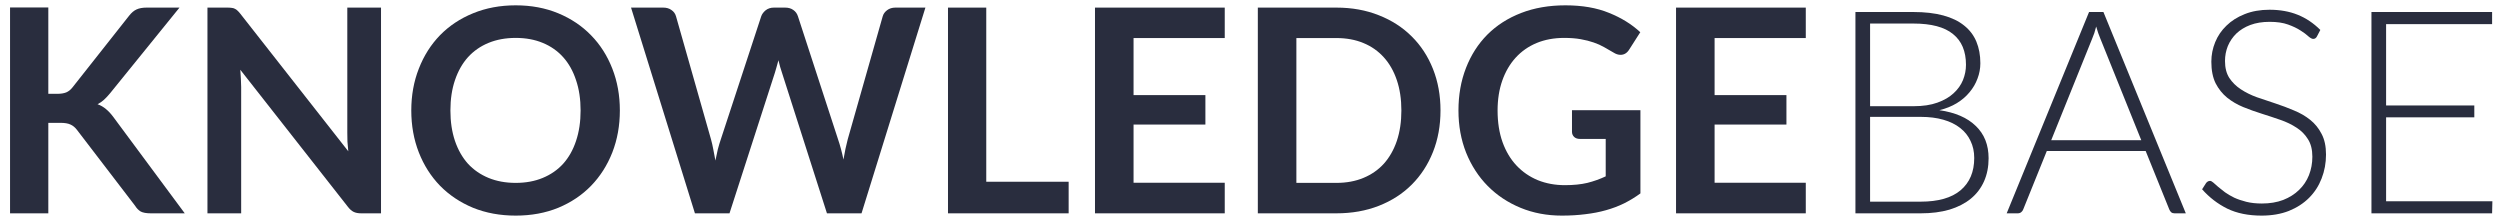
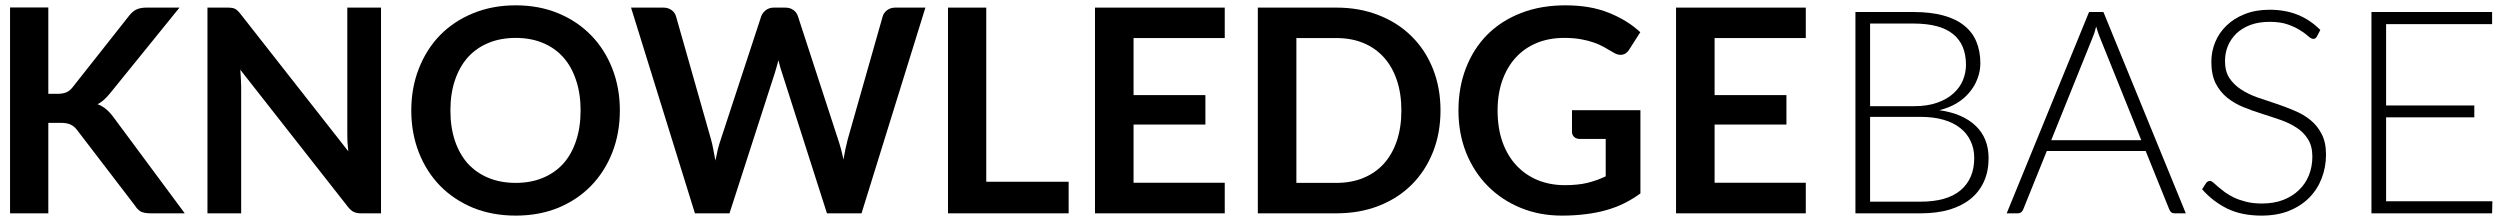
<svg xmlns="http://www.w3.org/2000/svg" width="214" height="19" viewBox="0 0 214 19" fill="none">
-   <path d="M4.136 8.031H4.903C5.212 8.031 5.468 7.99 5.671 7.909C5.874 7.82 6.048 7.682 6.194 7.495L11.053 1.345C11.257 1.085 11.468 0.907 11.687 0.809C11.914 0.704 12.198 0.651 12.539 0.651H15.365L9.434 7.97C9.247 8.198 9.068 8.388 8.898 8.543C8.727 8.697 8.545 8.823 8.35 8.92C8.618 9.018 8.857 9.156 9.068 9.334C9.288 9.513 9.499 9.74 9.702 10.016L15.815 18.261H12.917C12.527 18.261 12.235 18.208 12.04 18.103C11.853 17.989 11.695 17.827 11.565 17.616L6.584 11.112C6.422 10.901 6.239 10.751 6.036 10.662C5.833 10.564 5.545 10.515 5.171 10.515H4.136V18.261H0.86V0.639H4.136V8.031Z" fill="#292D3E" />
-   <path d="M19.475 0.651C19.621 0.651 19.743 0.659 19.84 0.675C19.938 0.683 20.023 0.708 20.096 0.748C20.177 0.781 20.254 0.834 20.327 0.907C20.4 0.972 20.482 1.061 20.571 1.175L29.814 12.951C29.782 12.667 29.758 12.391 29.741 12.123C29.733 11.847 29.729 11.591 29.729 11.356V0.651H32.615V18.261H30.923C30.663 18.261 30.448 18.221 30.277 18.139C30.107 18.058 29.94 17.912 29.778 17.701L20.571 5.973C20.595 6.233 20.611 6.493 20.62 6.752C20.636 7.004 20.644 7.235 20.644 7.447V18.261H17.758V0.651H19.475Z" fill="#292D3E" />
-   <path d="M53.06 9.456C53.06 10.747 52.845 11.944 52.415 13.049C51.984 14.145 51.379 15.095 50.6 15.899C49.821 16.702 48.883 17.331 47.787 17.786C46.691 18.233 45.477 18.456 44.145 18.456C42.814 18.456 41.596 18.233 40.492 17.786C39.396 17.331 38.454 16.702 37.666 15.899C36.887 15.095 36.282 14.145 35.852 13.049C35.421 11.944 35.206 10.747 35.206 9.456C35.206 8.165 35.421 6.972 35.852 5.875C36.282 4.771 36.887 3.817 37.666 3.014C38.454 2.21 39.396 1.585 40.492 1.138C41.596 0.683 42.814 0.456 44.145 0.456C45.477 0.456 46.691 0.683 47.787 1.138C48.883 1.593 49.821 2.222 50.6 3.026C51.379 3.821 51.984 4.771 52.415 5.875C52.845 6.972 53.06 8.165 53.06 9.456ZM49.699 9.456C49.699 8.49 49.569 7.625 49.309 6.862C49.057 6.091 48.692 5.437 48.213 4.901C47.734 4.365 47.149 3.955 46.459 3.671C45.777 3.387 45.006 3.245 44.145 3.245C43.285 3.245 42.509 3.387 41.819 3.671C41.129 3.955 40.54 4.365 40.053 4.901C39.574 5.437 39.205 6.091 38.945 6.862C38.685 7.625 38.555 8.49 38.555 9.456C38.555 10.422 38.685 11.291 38.945 12.062C39.205 12.825 39.574 13.475 40.053 14.011C40.54 14.539 41.129 14.944 41.819 15.229C42.509 15.513 43.285 15.655 44.145 15.655C45.006 15.655 45.777 15.513 46.459 15.229C47.149 14.944 47.734 14.539 48.213 14.011C48.692 13.475 49.057 12.825 49.309 12.062C49.569 11.291 49.699 10.422 49.699 9.456Z" fill="#292D3E" />
-   <path d="M54.017 0.651H56.77C57.054 0.651 57.289 0.72 57.476 0.858C57.671 0.988 57.801 1.166 57.866 1.394L60.862 11.928C60.935 12.188 61 12.472 61.057 12.781C61.122 13.081 61.182 13.402 61.239 13.743C61.304 13.402 61.373 13.081 61.446 12.781C61.528 12.472 61.613 12.188 61.702 11.928L65.161 1.394C65.226 1.207 65.352 1.037 65.538 0.882C65.733 0.728 65.969 0.651 66.245 0.651H67.207C67.491 0.651 67.726 0.72 67.913 0.858C68.1 0.988 68.23 1.166 68.303 1.394L71.737 11.928C71.916 12.448 72.07 13.024 72.2 13.658C72.257 13.341 72.314 13.037 72.371 12.744C72.436 12.452 72.501 12.18 72.565 11.928L75.561 1.394C75.618 1.191 75.744 1.016 75.939 0.87C76.134 0.724 76.369 0.651 76.645 0.651H79.215L73.747 18.261H70.787L66.939 6.229C66.89 6.074 66.837 5.908 66.781 5.729C66.732 5.551 66.683 5.36 66.634 5.157C66.586 5.36 66.533 5.551 66.476 5.729C66.427 5.908 66.379 6.074 66.33 6.229L62.445 18.261H59.486L54.017 0.651Z" fill="#292D3E" />
-   <path d="M84.424 15.557H91.476V18.261H81.148V0.651H84.424V15.557Z" fill="#292D3E" />
-   <path d="M104.838 0.651V3.257H97.032V8.141H103.182V10.662H97.032V15.643H104.838V18.261H93.731V0.651H104.838Z" fill="#292D3E" />
-   <path d="M123.307 9.456C123.307 10.747 123.092 11.932 122.662 13.012C122.232 14.092 121.627 15.022 120.847 15.801C120.068 16.581 119.13 17.185 118.034 17.616C116.938 18.046 115.724 18.261 114.393 18.261H107.67V0.651H114.393C115.724 0.651 116.938 0.87 118.034 1.308C119.13 1.739 120.068 2.344 120.847 3.123C121.627 3.894 122.232 4.82 122.662 5.9C123.092 6.98 123.307 8.165 123.307 9.456ZM119.958 9.456C119.958 8.49 119.828 7.625 119.569 6.862C119.309 6.091 118.939 5.441 118.46 4.913C117.981 4.378 117.397 3.967 116.707 3.683C116.025 3.399 115.253 3.257 114.393 3.257H110.97V15.655H114.393C115.253 15.655 116.025 15.513 116.707 15.229C117.397 14.944 117.981 14.539 118.46 14.011C118.939 13.475 119.309 12.825 119.569 12.062C119.828 11.291 119.958 10.422 119.958 9.456Z" fill="#292D3E" />
-   <path d="M133.953 15.85C134.692 15.85 135.334 15.785 135.877 15.655C136.43 15.517 136.953 15.33 137.449 15.095V11.892H135.244C135.033 11.892 134.867 11.835 134.745 11.721C134.623 11.599 134.562 11.453 134.562 11.283V9.432H140.42V16.556C139.974 16.881 139.507 17.165 139.02 17.409C138.541 17.644 138.025 17.839 137.473 17.993C136.929 18.148 136.344 18.261 135.719 18.334C135.094 18.415 134.42 18.456 133.698 18.456C132.415 18.456 131.233 18.233 130.154 17.786C129.074 17.34 128.14 16.718 127.352 15.923C126.565 15.127 125.948 14.177 125.501 13.073C125.063 11.969 124.844 10.763 124.844 9.456C124.844 8.133 125.059 6.919 125.489 5.815C125.919 4.71 126.528 3.76 127.316 2.965C128.112 2.169 129.074 1.552 130.202 1.114C131.331 0.675 132.597 0.456 134.002 0.456C135.439 0.456 136.681 0.671 137.729 1.101C138.784 1.524 139.677 2.076 140.408 2.758L139.458 4.244C139.271 4.544 139.024 4.694 138.715 4.694C138.52 4.694 138.321 4.629 138.118 4.499C137.859 4.345 137.591 4.191 137.315 4.037C137.047 3.882 136.746 3.748 136.413 3.635C136.089 3.521 135.719 3.428 135.305 3.354C134.899 3.281 134.428 3.245 133.892 3.245C133.024 3.245 132.236 3.391 131.53 3.683C130.831 3.976 130.235 4.394 129.739 4.938C129.244 5.482 128.863 6.135 128.595 6.898C128.327 7.662 128.193 8.514 128.193 9.456C128.193 10.471 128.335 11.376 128.619 12.172C128.903 12.959 129.301 13.625 129.813 14.169C130.324 14.713 130.933 15.131 131.639 15.424C132.346 15.708 133.117 15.85 133.953 15.85Z" fill="#292D3E" />
-   <path d="M154.575 0.651V3.257H146.769V8.141H152.919V10.662H146.769V15.643H154.575V18.261H143.469V0.651H154.575Z" fill="#292D3E" />
-   <path d="M164.403 17.262C165.913 17.262 167.053 16.938 167.825 16.288C168.604 15.631 168.994 14.709 168.994 13.524C168.994 12.98 168.888 12.492 168.677 12.062C168.474 11.624 168.178 11.254 167.788 10.954C167.399 10.645 166.92 10.41 166.351 10.248C165.783 10.085 165.137 10.004 164.415 10.004H160.079V17.262H164.403ZM160.079 2.015V9.091H163.806C164.602 9.091 165.279 8.989 165.84 8.786C166.408 8.583 166.871 8.315 167.228 7.982C167.593 7.649 167.861 7.272 168.032 6.85C168.202 6.428 168.288 5.993 168.288 5.547C168.288 4.386 167.918 3.509 167.179 2.916C166.449 2.315 165.316 2.015 163.781 2.015H160.079ZM163.781 1.028C164.764 1.028 165.616 1.126 166.339 1.321C167.062 1.516 167.658 1.804 168.129 2.185C168.6 2.559 168.949 3.018 169.177 3.562C169.404 4.106 169.518 4.723 169.518 5.413C169.518 5.867 169.436 6.306 169.274 6.728C169.12 7.15 168.892 7.54 168.592 7.897C168.3 8.254 167.934 8.567 167.496 8.835C167.066 9.095 166.57 9.294 166.01 9.432C167.366 9.626 168.405 10.077 169.128 10.784C169.859 11.482 170.224 12.403 170.224 13.548C170.224 14.279 170.094 14.936 169.834 15.521C169.574 16.105 169.197 16.601 168.702 17.007C168.206 17.413 167.597 17.725 166.875 17.945C166.152 18.156 165.332 18.261 164.415 18.261H158.825V1.028H163.781Z" fill="#292D3E" />
-   <path d="M183.293 12.001L179.785 3.294C179.664 3.009 179.546 2.668 179.432 2.271C179.383 2.465 179.331 2.652 179.274 2.831C179.217 3.001 179.156 3.16 179.091 3.306L175.584 12.001H183.293ZM187.105 18.261H186.143C186.029 18.261 185.936 18.233 185.862 18.176C185.789 18.111 185.733 18.03 185.692 17.932L183.67 12.927H175.206L173.185 17.932C173.152 18.022 173.095 18.099 173.014 18.164C172.933 18.229 172.835 18.261 172.722 18.261H171.772L178.823 1.028H180.053L187.105 18.261Z" fill="#292D3E" />
-   <path d="M198.328 3.123C198.255 3.261 198.149 3.33 198.011 3.33C197.906 3.33 197.768 3.257 197.597 3.111C197.435 2.957 197.211 2.79 196.927 2.612C196.643 2.425 196.286 2.254 195.856 2.1C195.433 1.946 194.91 1.869 194.285 1.869C193.659 1.869 193.107 1.958 192.628 2.137C192.157 2.315 191.76 2.559 191.435 2.867C191.118 3.176 190.875 3.533 190.704 3.939C190.542 4.345 190.46 4.771 190.46 5.218C190.46 5.802 190.582 6.285 190.826 6.667C191.078 7.049 191.406 7.373 191.812 7.641C192.218 7.909 192.677 8.137 193.188 8.323C193.708 8.502 194.24 8.681 194.784 8.859C195.328 9.038 195.856 9.237 196.367 9.456C196.887 9.667 197.35 9.935 197.755 10.26C198.161 10.585 198.486 10.986 198.73 11.466C198.981 11.936 199.107 12.525 199.107 13.231C199.107 13.954 198.981 14.636 198.73 15.277C198.486 15.911 198.129 16.463 197.658 16.934C197.187 17.405 196.611 17.778 195.929 18.054C195.247 18.322 194.467 18.456 193.59 18.456C192.454 18.456 191.475 18.257 190.655 17.859C189.835 17.453 189.117 16.901 188.5 16.203L188.841 15.667C188.938 15.545 189.052 15.484 189.182 15.484C189.255 15.484 189.348 15.533 189.462 15.631C189.576 15.728 189.714 15.85 189.876 15.996C190.038 16.134 190.233 16.288 190.46 16.459C190.688 16.621 190.952 16.775 191.252 16.922C191.552 17.059 191.898 17.177 192.287 17.275C192.677 17.372 193.119 17.421 193.615 17.421C194.297 17.421 194.906 17.319 195.442 17.116C195.977 16.905 196.428 16.621 196.793 16.264C197.167 15.907 197.451 15.484 197.646 14.997C197.841 14.502 197.938 13.974 197.938 13.414C197.938 12.805 197.812 12.306 197.561 11.916C197.317 11.518 196.992 11.189 196.586 10.93C196.18 10.662 195.718 10.438 195.198 10.26C194.686 10.081 194.159 9.907 193.615 9.736C193.071 9.566 192.539 9.375 192.019 9.164C191.508 8.953 191.049 8.685 190.643 8.36C190.237 8.027 189.908 7.617 189.657 7.13C189.413 6.635 189.291 6.018 189.291 5.279C189.291 4.702 189.401 4.146 189.62 3.61C189.839 3.074 190.16 2.603 190.582 2.198C191.004 1.783 191.524 1.455 192.141 1.211C192.766 0.959 193.477 0.834 194.272 0.834C195.165 0.834 195.965 0.976 196.672 1.26C197.386 1.544 198.036 1.978 198.62 2.563L198.328 3.123Z" fill="#292D3E" />
-   <path d="M213.348 17.226L213.324 18.261H202.996V1.028H213.324V2.064H204.25V9.03H211.801V10.041H204.25V17.226H213.348Z" fill="#292D3E" />
+   <path d="M4.136 8.031H4.903C5.212 8.031 5.468 7.99 5.671 7.909C5.874 7.82 6.048 7.682 6.194 7.495L11.053 1.345C11.257 1.085 11.468 0.907 11.687 0.809C11.914 0.704 12.198 0.651 12.539 0.651H15.365L9.434 7.97C9.247 8.198 9.068 8.388 8.898 8.543C8.727 8.697 8.545 8.823 8.35 8.92C8.618 9.018 8.857 9.156 9.068 9.334C9.288 9.513 9.499 9.74 9.702 10.016L15.815 18.261H12.917C12.527 18.261 12.235 18.208 12.04 18.103C11.853 17.989 11.695 17.827 11.565 17.616L6.584 11.112C6.422 10.901 6.239 10.751 6.036 10.662C5.833 10.564 5.545 10.515 5.171 10.515H4.136V18.261H0.86V0.639H4.136V8.031Z" fill="currentColor" />
+   <path d="M19.475 0.651C19.621 0.651 19.743 0.659 19.84 0.675C19.938 0.683 20.023 0.708 20.096 0.748C20.177 0.781 20.254 0.834 20.327 0.907C20.4 0.972 20.482 1.061 20.571 1.175L29.814 12.951C29.782 12.667 29.758 12.391 29.741 12.123C29.733 11.847 29.729 11.591 29.729 11.356V0.651H32.615V18.261H30.923C30.663 18.261 30.448 18.221 30.277 18.139C30.107 18.058 29.94 17.912 29.778 17.701L20.571 5.973C20.595 6.233 20.611 6.493 20.62 6.752C20.636 7.004 20.644 7.235 20.644 7.447V18.261H17.758V0.651H19.475Z" fill="currentColor" />
+   <path d="M53.06 9.456C53.06 10.747 52.845 11.944 52.415 13.049C51.984 14.145 51.379 15.095 50.6 15.899C49.821 16.702 48.883 17.331 47.787 17.786C46.691 18.233 45.477 18.456 44.145 18.456C42.814 18.456 41.596 18.233 40.492 17.786C39.396 17.331 38.454 16.702 37.666 15.899C36.887 15.095 36.282 14.145 35.852 13.049C35.421 11.944 35.206 10.747 35.206 9.456C35.206 8.165 35.421 6.972 35.852 5.875C36.282 4.771 36.887 3.817 37.666 3.014C38.454 2.21 39.396 1.585 40.492 1.138C41.596 0.683 42.814 0.456 44.145 0.456C45.477 0.456 46.691 0.683 47.787 1.138C48.883 1.593 49.821 2.222 50.6 3.026C51.379 3.821 51.984 4.771 52.415 5.875C52.845 6.972 53.06 8.165 53.06 9.456ZM49.699 9.456C49.699 8.49 49.569 7.625 49.309 6.862C49.057 6.091 48.692 5.437 48.213 4.901C47.734 4.365 47.149 3.955 46.459 3.671C45.777 3.387 45.006 3.245 44.145 3.245C43.285 3.245 42.509 3.387 41.819 3.671C41.129 3.955 40.54 4.365 40.053 4.901C39.574 5.437 39.205 6.091 38.945 6.862C38.685 7.625 38.555 8.49 38.555 9.456C38.555 10.422 38.685 11.291 38.945 12.062C39.205 12.825 39.574 13.475 40.053 14.011C40.54 14.539 41.129 14.944 41.819 15.229C42.509 15.513 43.285 15.655 44.145 15.655C45.006 15.655 45.777 15.513 46.459 15.229C47.149 14.944 47.734 14.539 48.213 14.011C48.692 13.475 49.057 12.825 49.309 12.062C49.569 11.291 49.699 10.422 49.699 9.456Z" fill="currentColor" />
+   <path d="M54.017 0.651H56.77C57.054 0.651 57.289 0.72 57.476 0.858C57.671 0.988 57.801 1.166 57.866 1.394L60.862 11.928C60.935 12.188 61 12.472 61.057 12.781C61.122 13.081 61.182 13.402 61.239 13.743C61.304 13.402 61.373 13.081 61.446 12.781C61.528 12.472 61.613 12.188 61.702 11.928L65.161 1.394C65.226 1.207 65.352 1.037 65.538 0.882C65.733 0.728 65.969 0.651 66.245 0.651H67.207C67.491 0.651 67.726 0.72 67.913 0.858C68.1 0.988 68.23 1.166 68.303 1.394L71.737 11.928C71.916 12.448 72.07 13.024 72.2 13.658C72.257 13.341 72.314 13.037 72.371 12.744C72.436 12.452 72.501 12.18 72.565 11.928L75.561 1.394C75.618 1.191 75.744 1.016 75.939 0.87C76.134 0.724 76.369 0.651 76.645 0.651H79.215L73.747 18.261H70.787L66.939 6.229C66.89 6.074 66.837 5.908 66.781 5.729C66.732 5.551 66.683 5.36 66.634 5.157C66.586 5.36 66.533 5.551 66.476 5.729C66.427 5.908 66.379 6.074 66.33 6.229L62.445 18.261H59.486L54.017 0.651Z" fill="currentColor" />
+   <path d="M84.424 15.557H91.476V18.261H81.148V0.651H84.424V15.557Z" fill="currentColor" />
+   <path d="M104.838 0.651V3.257H97.032V8.141H103.182V10.662H97.032V15.643H104.838V18.261H93.731V0.651H104.838Z" fill="currentColor" />
+   <path d="M123.307 9.456C123.307 10.747 123.092 11.932 122.662 13.012C122.232 14.092 121.627 15.022 120.847 15.801C120.068 16.581 119.13 17.185 118.034 17.616C116.938 18.046 115.724 18.261 114.393 18.261H107.67V0.651H114.393C115.724 0.651 116.938 0.87 118.034 1.308C119.13 1.739 120.068 2.344 120.847 3.123C121.627 3.894 122.232 4.82 122.662 5.9C123.092 6.98 123.307 8.165 123.307 9.456ZM119.958 9.456C119.958 8.49 119.828 7.625 119.569 6.862C119.309 6.091 118.939 5.441 118.46 4.913C117.981 4.378 117.397 3.967 116.707 3.683C116.025 3.399 115.253 3.257 114.393 3.257H110.97V15.655H114.393C115.253 15.655 116.025 15.513 116.707 15.229C117.397 14.944 117.981 14.539 118.46 14.011C118.939 13.475 119.309 12.825 119.569 12.062C119.828 11.291 119.958 10.422 119.958 9.456Z" fill="currentColor" />
+   <path d="M133.953 15.85C134.692 15.85 135.334 15.785 135.877 15.655C136.43 15.517 136.953 15.33 137.449 15.095V11.892H135.244C135.033 11.892 134.867 11.835 134.745 11.721C134.623 11.599 134.562 11.453 134.562 11.283V9.432H140.42V16.556C139.974 16.881 139.507 17.165 139.02 17.409C138.541 17.644 138.025 17.839 137.473 17.993C136.929 18.148 136.344 18.261 135.719 18.334C135.094 18.415 134.42 18.456 133.698 18.456C132.415 18.456 131.233 18.233 130.154 17.786C129.074 17.34 128.14 16.718 127.352 15.923C126.565 15.127 125.948 14.177 125.501 13.073C125.063 11.969 124.844 10.763 124.844 9.456C124.844 8.133 125.059 6.919 125.489 5.815C125.919 4.71 126.528 3.76 127.316 2.965C128.112 2.169 129.074 1.552 130.202 1.114C131.331 0.675 132.597 0.456 134.002 0.456C135.439 0.456 136.681 0.671 137.729 1.101C138.784 1.524 139.677 2.076 140.408 2.758L139.458 4.244C139.271 4.544 139.024 4.694 138.715 4.694C138.52 4.694 138.321 4.629 138.118 4.499C137.859 4.345 137.591 4.191 137.315 4.037C137.047 3.882 136.746 3.748 136.413 3.635C136.089 3.521 135.719 3.428 135.305 3.354C134.899 3.281 134.428 3.245 133.892 3.245C133.024 3.245 132.236 3.391 131.53 3.683C130.831 3.976 130.235 4.394 129.739 4.938C129.244 5.482 128.863 6.135 128.595 6.898C128.327 7.662 128.193 8.514 128.193 9.456C128.193 10.471 128.335 11.376 128.619 12.172C128.903 12.959 129.301 13.625 129.813 14.169C130.324 14.713 130.933 15.131 131.639 15.424C132.346 15.708 133.117 15.85 133.953 15.85Z" fill="currentColor" />
+   <path d="M154.575 0.651V3.257H146.769V8.141H152.919V10.662H146.769V15.643H154.575V18.261H143.469V0.651H154.575Z" fill="currentColor" />
+   <path d="M164.403 17.262C165.913 17.262 167.053 16.938 167.825 16.288C168.604 15.631 168.994 14.709 168.994 13.524C168.994 12.98 168.888 12.492 168.677 12.062C168.474 11.624 168.178 11.254 167.788 10.954C167.399 10.645 166.92 10.41 166.351 10.248C165.783 10.085 165.137 10.004 164.415 10.004H160.079V17.262H164.403ZM160.079 2.015V9.091H163.806C164.602 9.091 165.279 8.989 165.84 8.786C166.408 8.583 166.871 8.315 167.228 7.982C167.593 7.649 167.861 7.272 168.032 6.85C168.202 6.428 168.288 5.993 168.288 5.547C168.288 4.386 167.918 3.509 167.179 2.916C166.449 2.315 165.316 2.015 163.781 2.015H160.079ZM163.781 1.028C164.764 1.028 165.616 1.126 166.339 1.321C167.062 1.516 167.658 1.804 168.129 2.185C168.6 2.559 168.949 3.018 169.177 3.562C169.404 4.106 169.518 4.723 169.518 5.413C169.518 5.867 169.436 6.306 169.274 6.728C169.12 7.15 168.892 7.54 168.592 7.897C168.3 8.254 167.934 8.567 167.496 8.835C167.066 9.095 166.57 9.294 166.01 9.432C167.366 9.626 168.405 10.077 169.128 10.784C169.859 11.482 170.224 12.403 170.224 13.548C170.224 14.279 170.094 14.936 169.834 15.521C169.574 16.105 169.197 16.601 168.702 17.007C168.206 17.413 167.597 17.725 166.875 17.945C166.152 18.156 165.332 18.261 164.415 18.261H158.825V1.028H163.781Z" fill="currentColor" />
+   <path d="M183.293 12.001L179.785 3.294C179.664 3.009 179.546 2.668 179.432 2.271C179.383 2.465 179.331 2.652 179.274 2.831C179.217 3.001 179.156 3.16 179.091 3.306L175.584 12.001H183.293ZM187.105 18.261H186.143C186.029 18.261 185.936 18.233 185.862 18.176C185.789 18.111 185.733 18.03 185.692 17.932L183.67 12.927H175.206L173.185 17.932C173.152 18.022 173.095 18.099 173.014 18.164C172.933 18.229 172.835 18.261 172.722 18.261H171.772L178.823 1.028H180.053L187.105 18.261Z" fill="currentColor" />
+   <path d="M198.328 3.123C198.255 3.261 198.149 3.33 198.011 3.33C197.906 3.33 197.768 3.257 197.597 3.111C197.435 2.957 197.211 2.79 196.927 2.612C196.643 2.425 196.286 2.254 195.856 2.1C195.433 1.946 194.91 1.869 194.285 1.869C193.659 1.869 193.107 1.958 192.628 2.137C192.157 2.315 191.76 2.559 191.435 2.867C191.118 3.176 190.875 3.533 190.704 3.939C190.542 4.345 190.46 4.771 190.46 5.218C190.46 5.802 190.582 6.285 190.826 6.667C191.078 7.049 191.406 7.373 191.812 7.641C192.218 7.909 192.677 8.137 193.188 8.323C193.708 8.502 194.24 8.681 194.784 8.859C195.328 9.038 195.856 9.237 196.367 9.456C196.887 9.667 197.35 9.935 197.755 10.26C198.161 10.585 198.486 10.986 198.73 11.466C198.981 11.936 199.107 12.525 199.107 13.231C199.107 13.954 198.981 14.636 198.73 15.277C198.486 15.911 198.129 16.463 197.658 16.934C197.187 17.405 196.611 17.778 195.929 18.054C195.247 18.322 194.467 18.456 193.59 18.456C192.454 18.456 191.475 18.257 190.655 17.859C189.835 17.453 189.117 16.901 188.5 16.203L188.841 15.667C188.938 15.545 189.052 15.484 189.182 15.484C189.255 15.484 189.348 15.533 189.462 15.631C189.576 15.728 189.714 15.85 189.876 15.996C190.038 16.134 190.233 16.288 190.46 16.459C190.688 16.621 190.952 16.775 191.252 16.922C191.552 17.059 191.898 17.177 192.287 17.275C192.677 17.372 193.119 17.421 193.615 17.421C194.297 17.421 194.906 17.319 195.442 17.116C195.977 16.905 196.428 16.621 196.793 16.264C197.167 15.907 197.451 15.484 197.646 14.997C197.841 14.502 197.938 13.974 197.938 13.414C197.938 12.805 197.812 12.306 197.561 11.916C197.317 11.518 196.992 11.189 196.586 10.93C196.18 10.662 195.718 10.438 195.198 10.26C194.686 10.081 194.159 9.907 193.615 9.736C193.071 9.566 192.539 9.375 192.019 9.164C191.508 8.953 191.049 8.685 190.643 8.36C190.237 8.027 189.908 7.617 189.657 7.13C189.413 6.635 189.291 6.018 189.291 5.279C189.291 4.702 189.401 4.146 189.62 3.61C189.839 3.074 190.16 2.603 190.582 2.198C191.004 1.783 191.524 1.455 192.141 1.211C192.766 0.959 193.477 0.834 194.272 0.834C195.165 0.834 195.965 0.976 196.672 1.26C197.386 1.544 198.036 1.978 198.62 2.563L198.328 3.123Z" fill="currentColor" />
+   <path d="M213.348 17.226L213.324 18.261H202.996V1.028H213.324V2.064H204.25V9.03H211.801V10.041H204.25V17.226H213.348Z" fill="currentColor" />
</svg>
